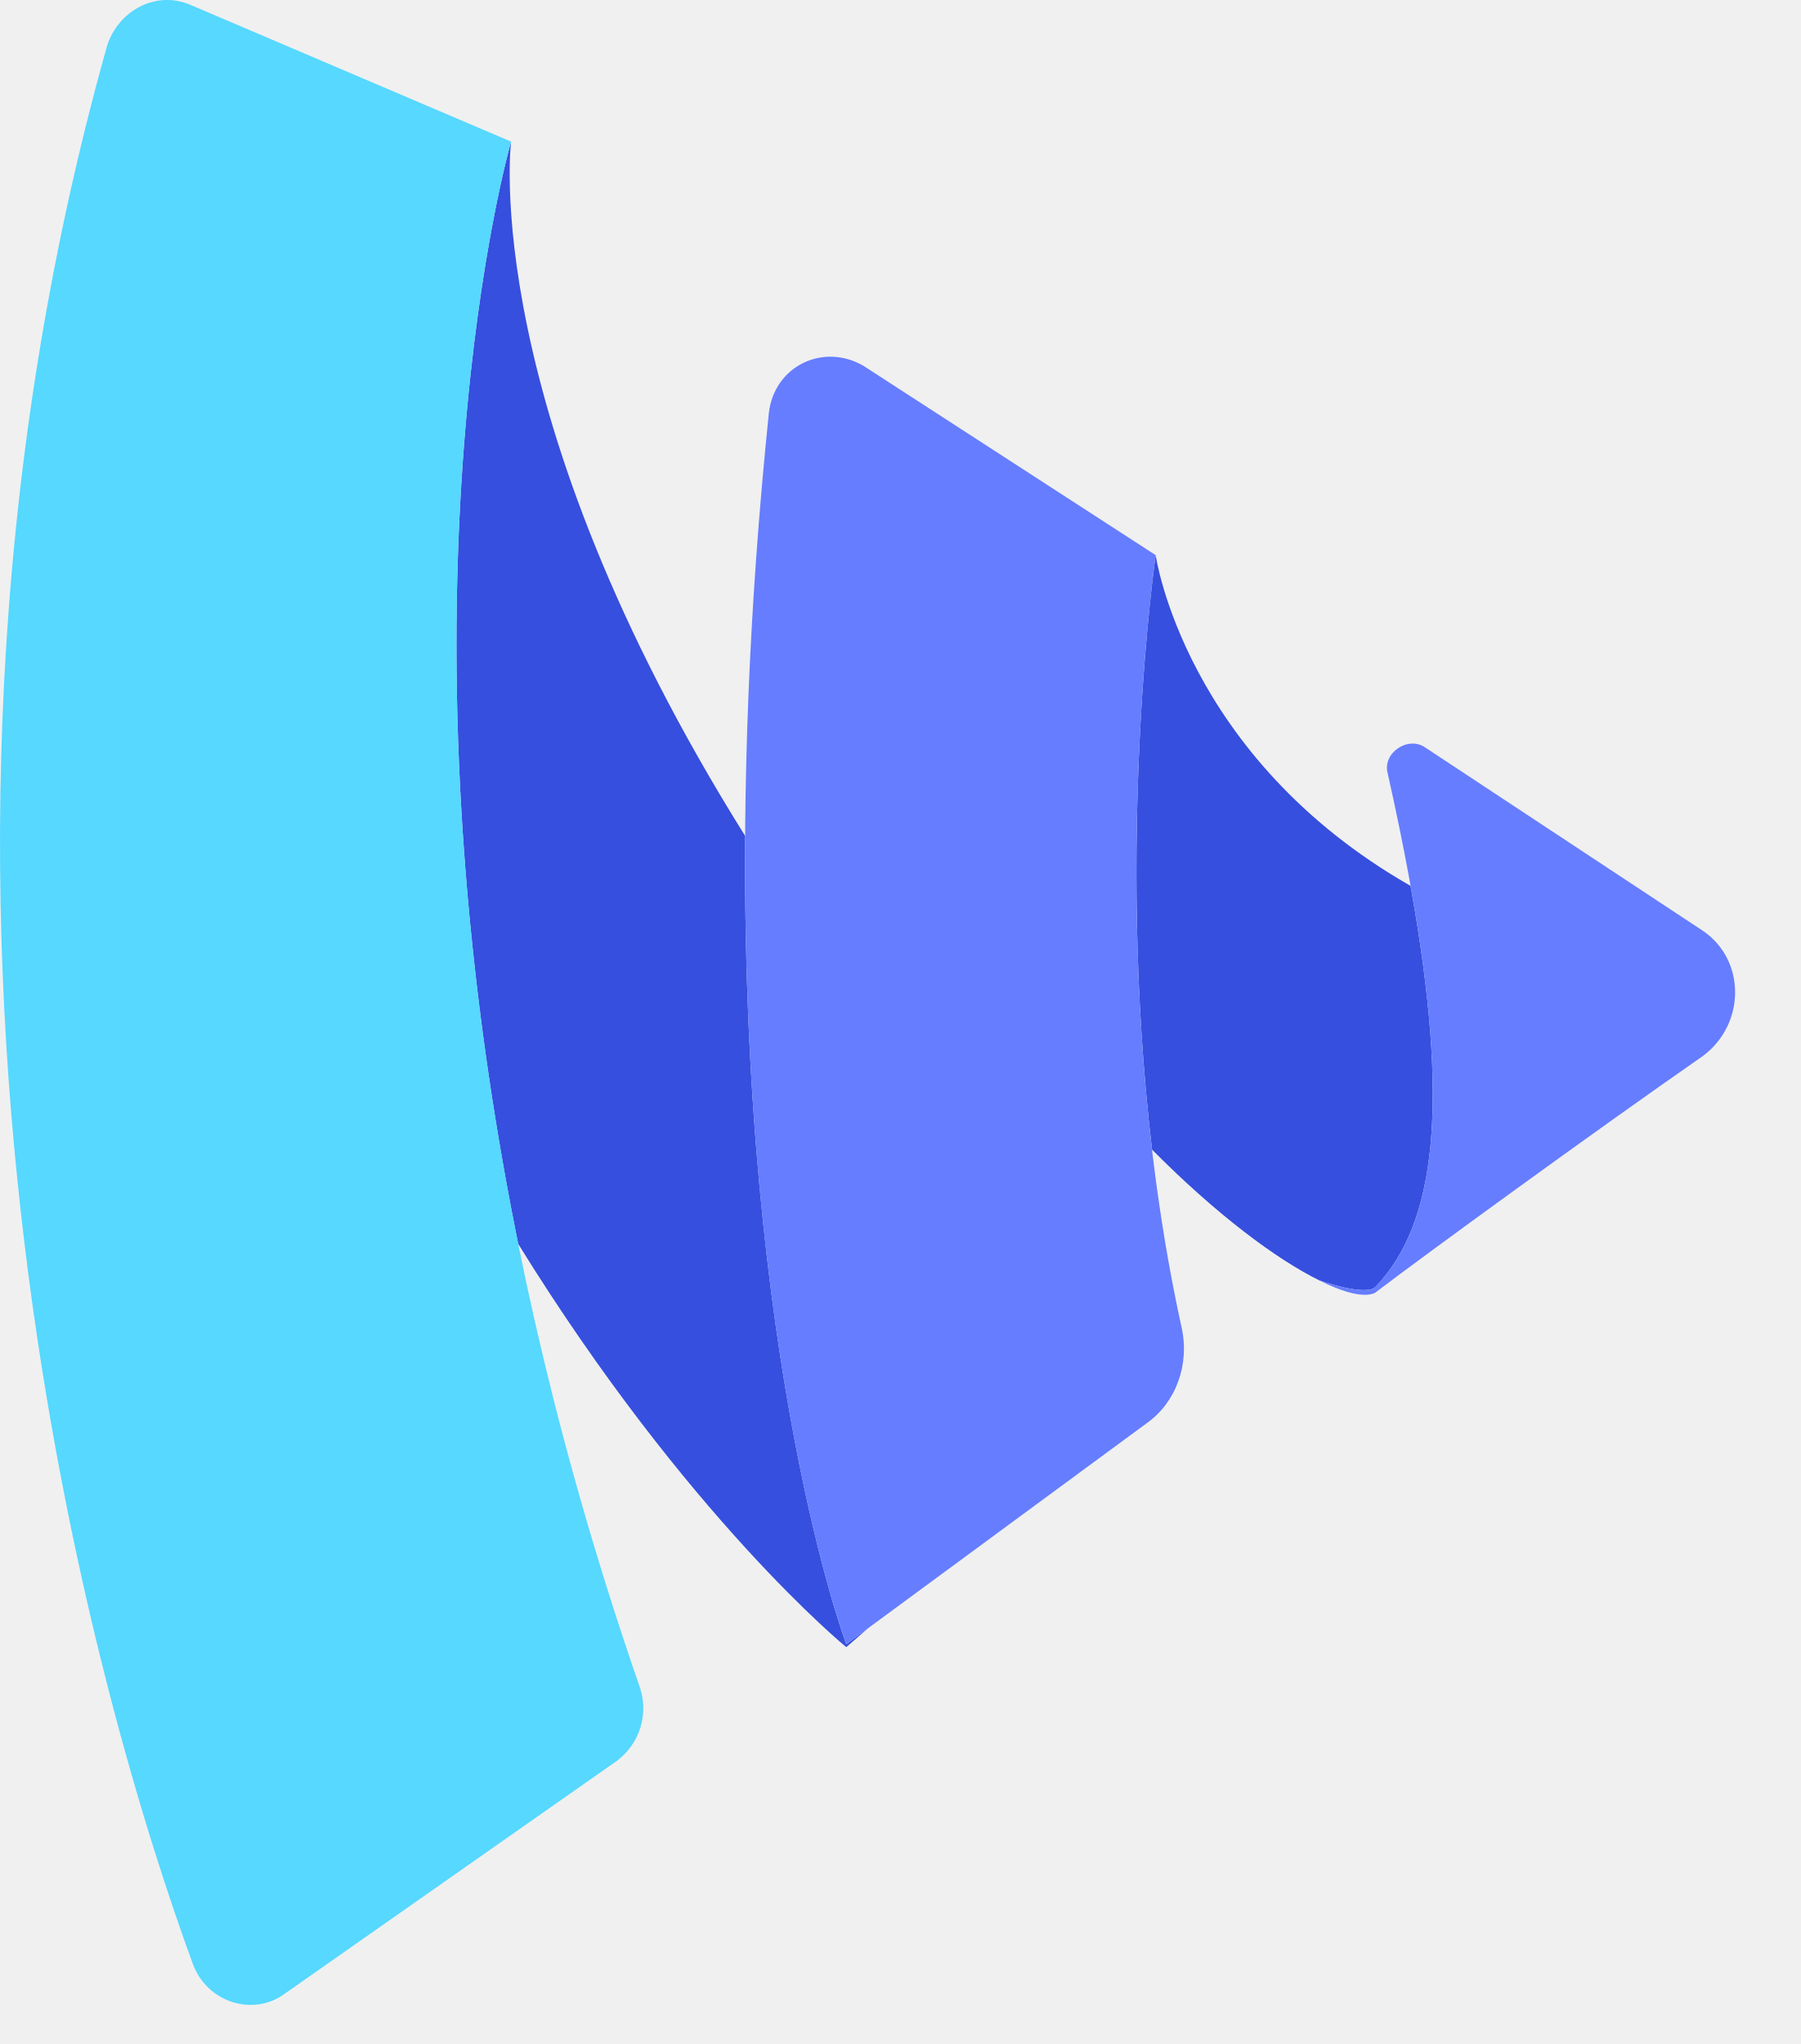
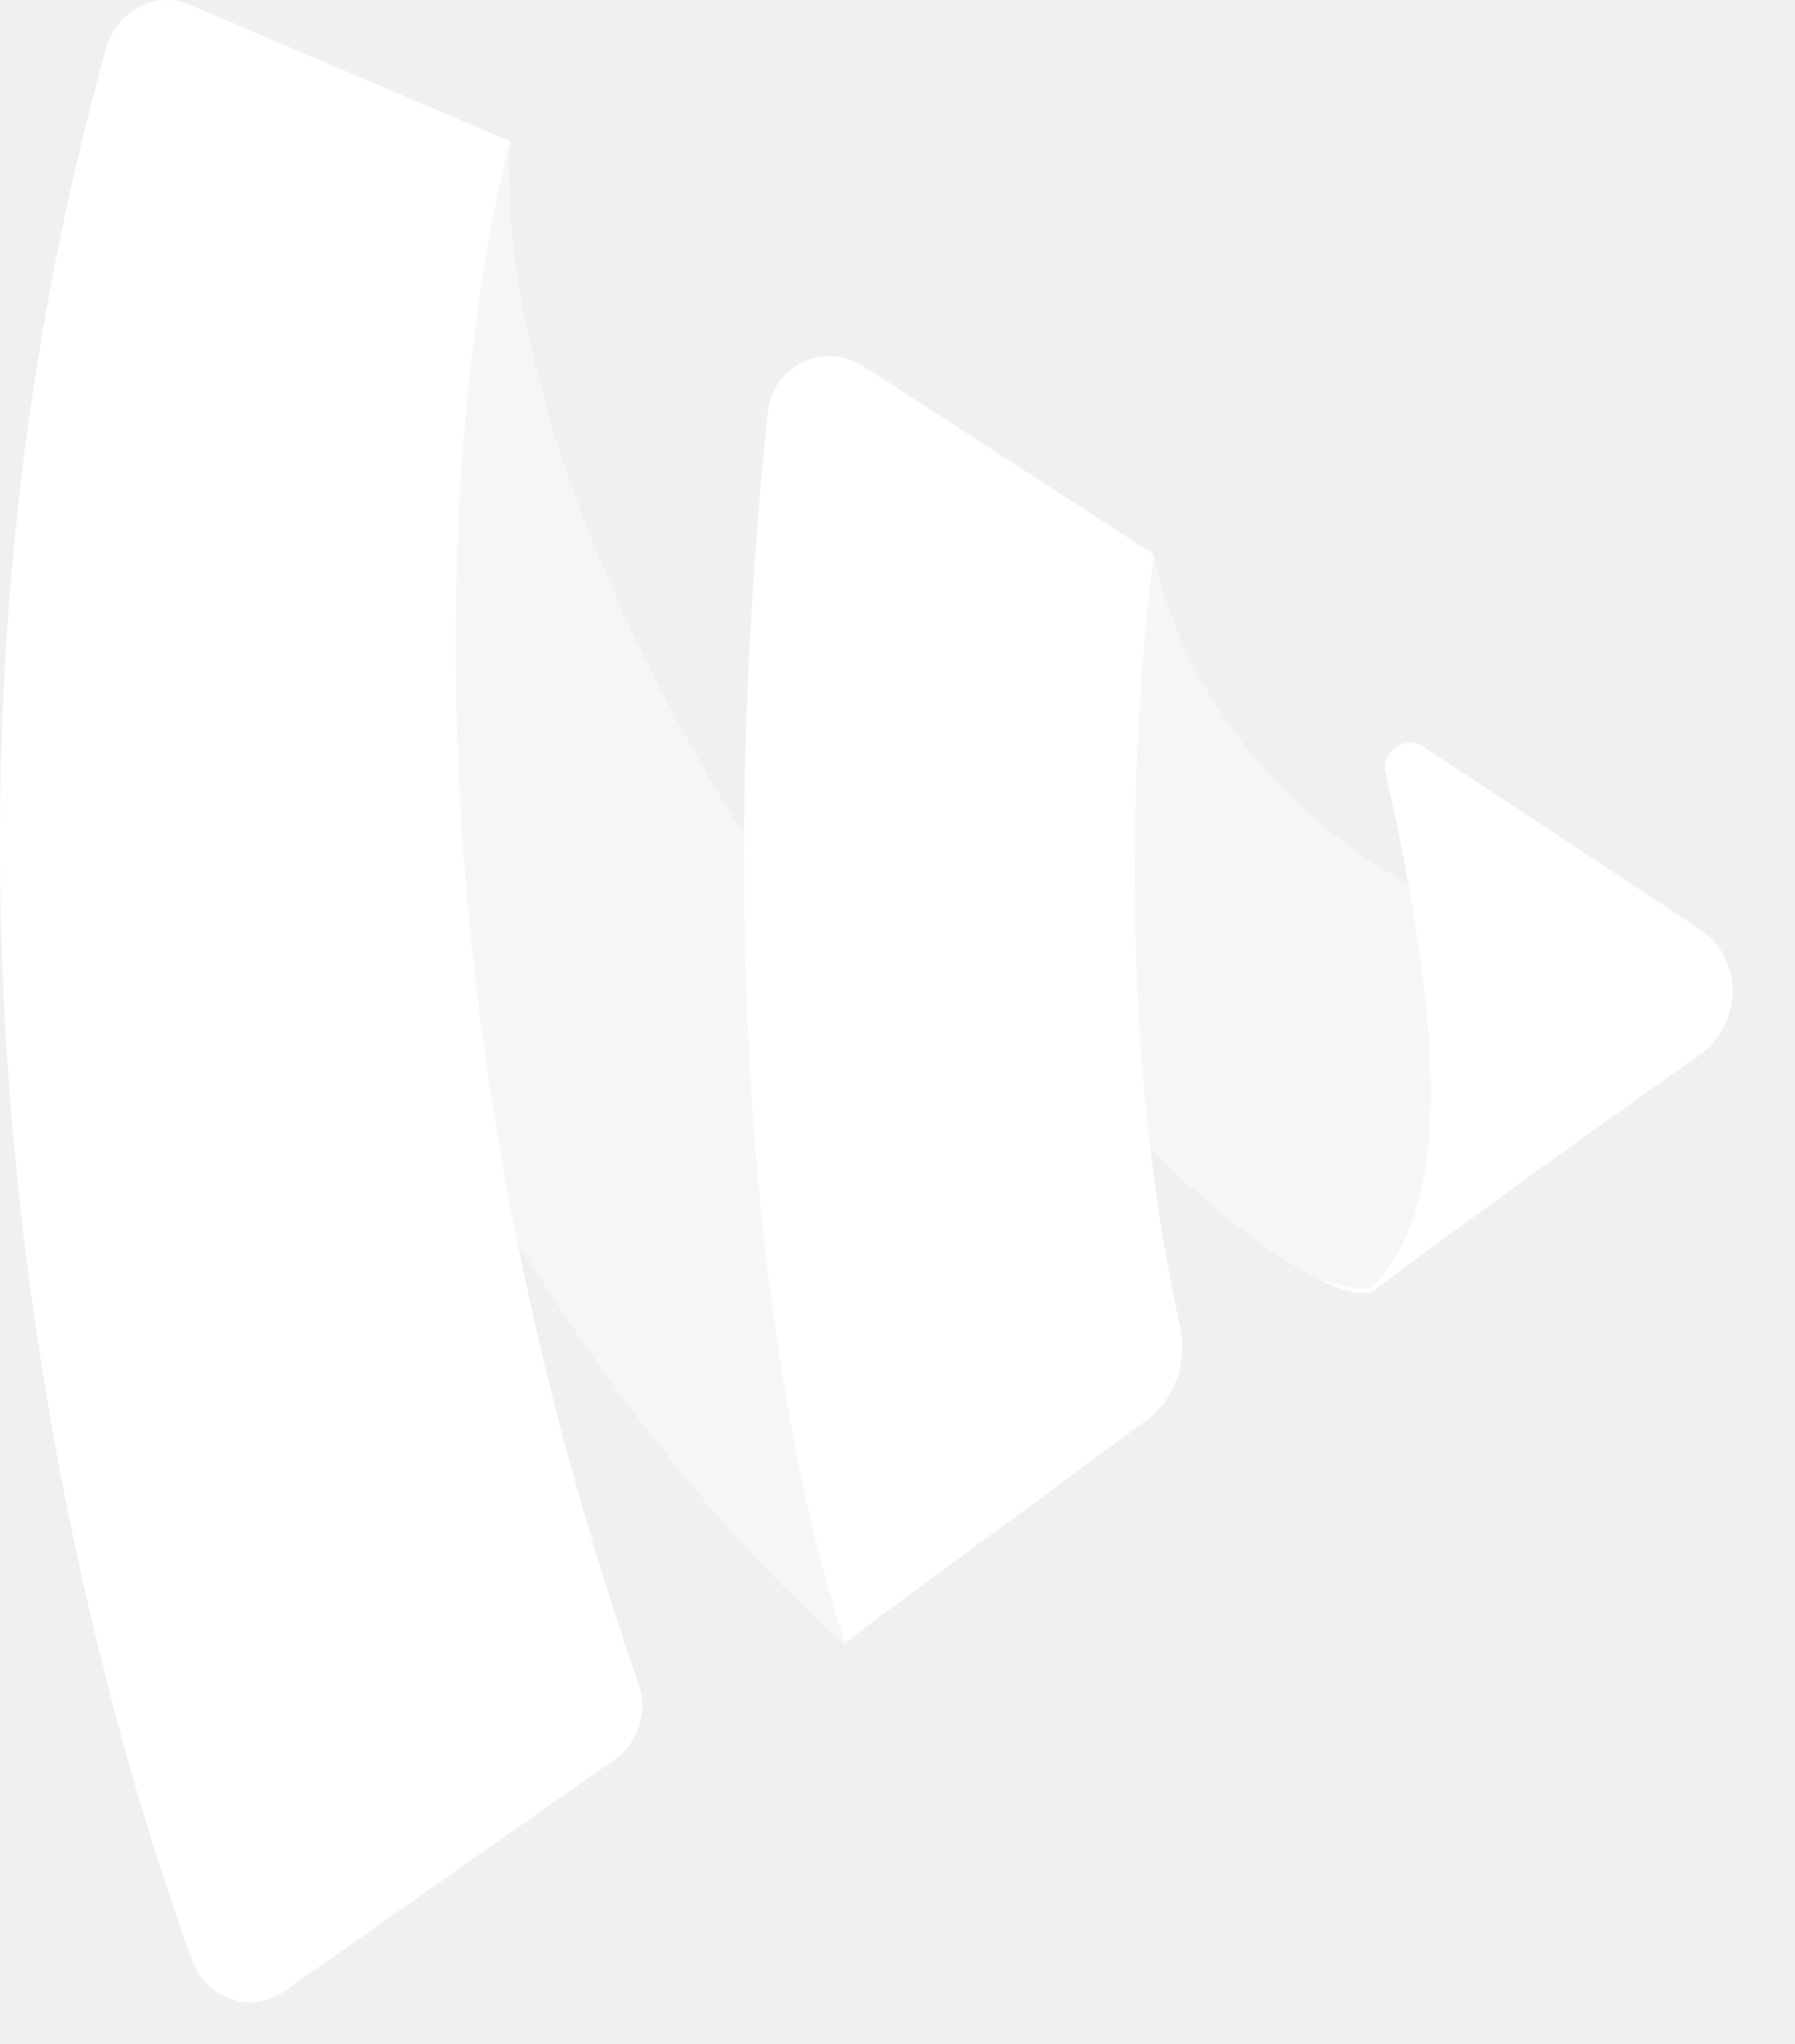
- <svg xmlns="http://www.w3.org/2000/svg" width="37" height="42" viewBox="0 0 37 42">
+ <svg xmlns="http://www.w3.org/2000/svg" width="36" height="41" viewBox="0 0 36 41">
  <g fill="none" fill-rule="evenodd">
    <g fill-rule="nonzero">
      <g>
-         <g>
-           <path fill="#364FDE" d="M10.648 25.558C7.883 11.884 10.503 2.91 10.503 2.91s-.701 5.463 4.81 14.267c-.07 10.915 2.078 16.609 2.078 16.609l.442-.325-.442.385s-3.267-2.667-6.743-8.288zM23.674 23.622c1.322 1.332 2.555 2.254 3.447 2.692l-.016-.008s1 .36 1.177.12c1.22-1.292 1.519-3.699.705-8.223-4.65-2.656-5.238-6.796-5.238-6.796s-.838 5.748-.075 12.215z" transform="translate(-20 -19) translate(20 19)" />
-           <path fill="#56D8FF" d="M10.503 2.91s-3.827 13.104 2.65 31.773c.176.539 0 1.137-.472 1.496l-6.829 4.787c-.648.479-1.59.18-1.884-.598C2.143 35.4-2.86 18.946 2.202.935c.235-.718 1-1.137 1.707-.837l6.594 2.812z" transform="translate(-20 -19) translate(20 19)" />
-           <path fill="#667DFF" d="M23.573 29.238l-6.182 4.548s-3.297-8.736-1.59-25.311c.118-.958 1.119-1.436 1.943-.958l6.005 3.89s-1.177 8.078.53 15.857c.177.777-.118 1.555-.706 1.974zM34.994 19.126l-5.711-3.77c-.353-.24-.883.12-.765.539 1.354 6.043 1.177 9.035-.236 10.53-.176.24-1.177-.119-1.177-.119.942.479 1.177.24 1.177.24.942-.719 4.474-3.292 6.712-4.847.883-.658.883-1.975 0-2.573z" transform="translate(-20 -19) translate(20 19)" />
-         </g>
+         <path fill="#FCFCFE" d="M10.381 24.917c-2.696-13.332-.141-22.08-.141-22.08s-.684 5.325 4.688 13.91c-.068 10.64 2.027 16.191 2.027 16.191l.43-.316-.43.375s-3.186-2.6-6.574-8.08zM23.08 23.03c1.289 1.298 2.491 2.197 3.36 2.624l-.015-.008s.976.35 1.148.117c1.19-1.26 1.48-3.606.687-8.017-4.534-2.589-5.107-6.625-5.107-6.625s-.816 5.603-.073 11.909z" opacity=".5" transform="translate(-10 -20) translate(10 20)" />
+         <path fill="#FFF" d="M10.24 2.837s-3.731 12.776 2.582 30.976c.172.525 0 1.109-.459 1.459l-6.658 4.667c-.631.466-1.55.175-1.836-.584C2.089 34.513-2.79 18.471 2.147.912c.23-.7.975-1.108 1.664-.817l6.428 2.742zM22.981 28.505l-6.026 4.433s-3.214-8.517-1.55-24.676c.115-.933 1.09-1.4 1.894-.933l5.854 3.792s-1.148 7.875.517 15.459c.172.758-.115 1.516-.689 1.925zM34.116 18.646l-5.568-3.675c-.344-.233-.86.117-.746.525 1.32 5.892 1.148 8.809-.23 10.267-.172.233-1.147-.117-1.147-.117.918.467 1.148.234 1.148.234.918-.7 4.362-3.209 6.543-4.726.86-.641.86-1.925 0-2.508z" transform="translate(-10 -20) translate(10 20)" />
      </g>
    </g>
  </g>
</svg>
